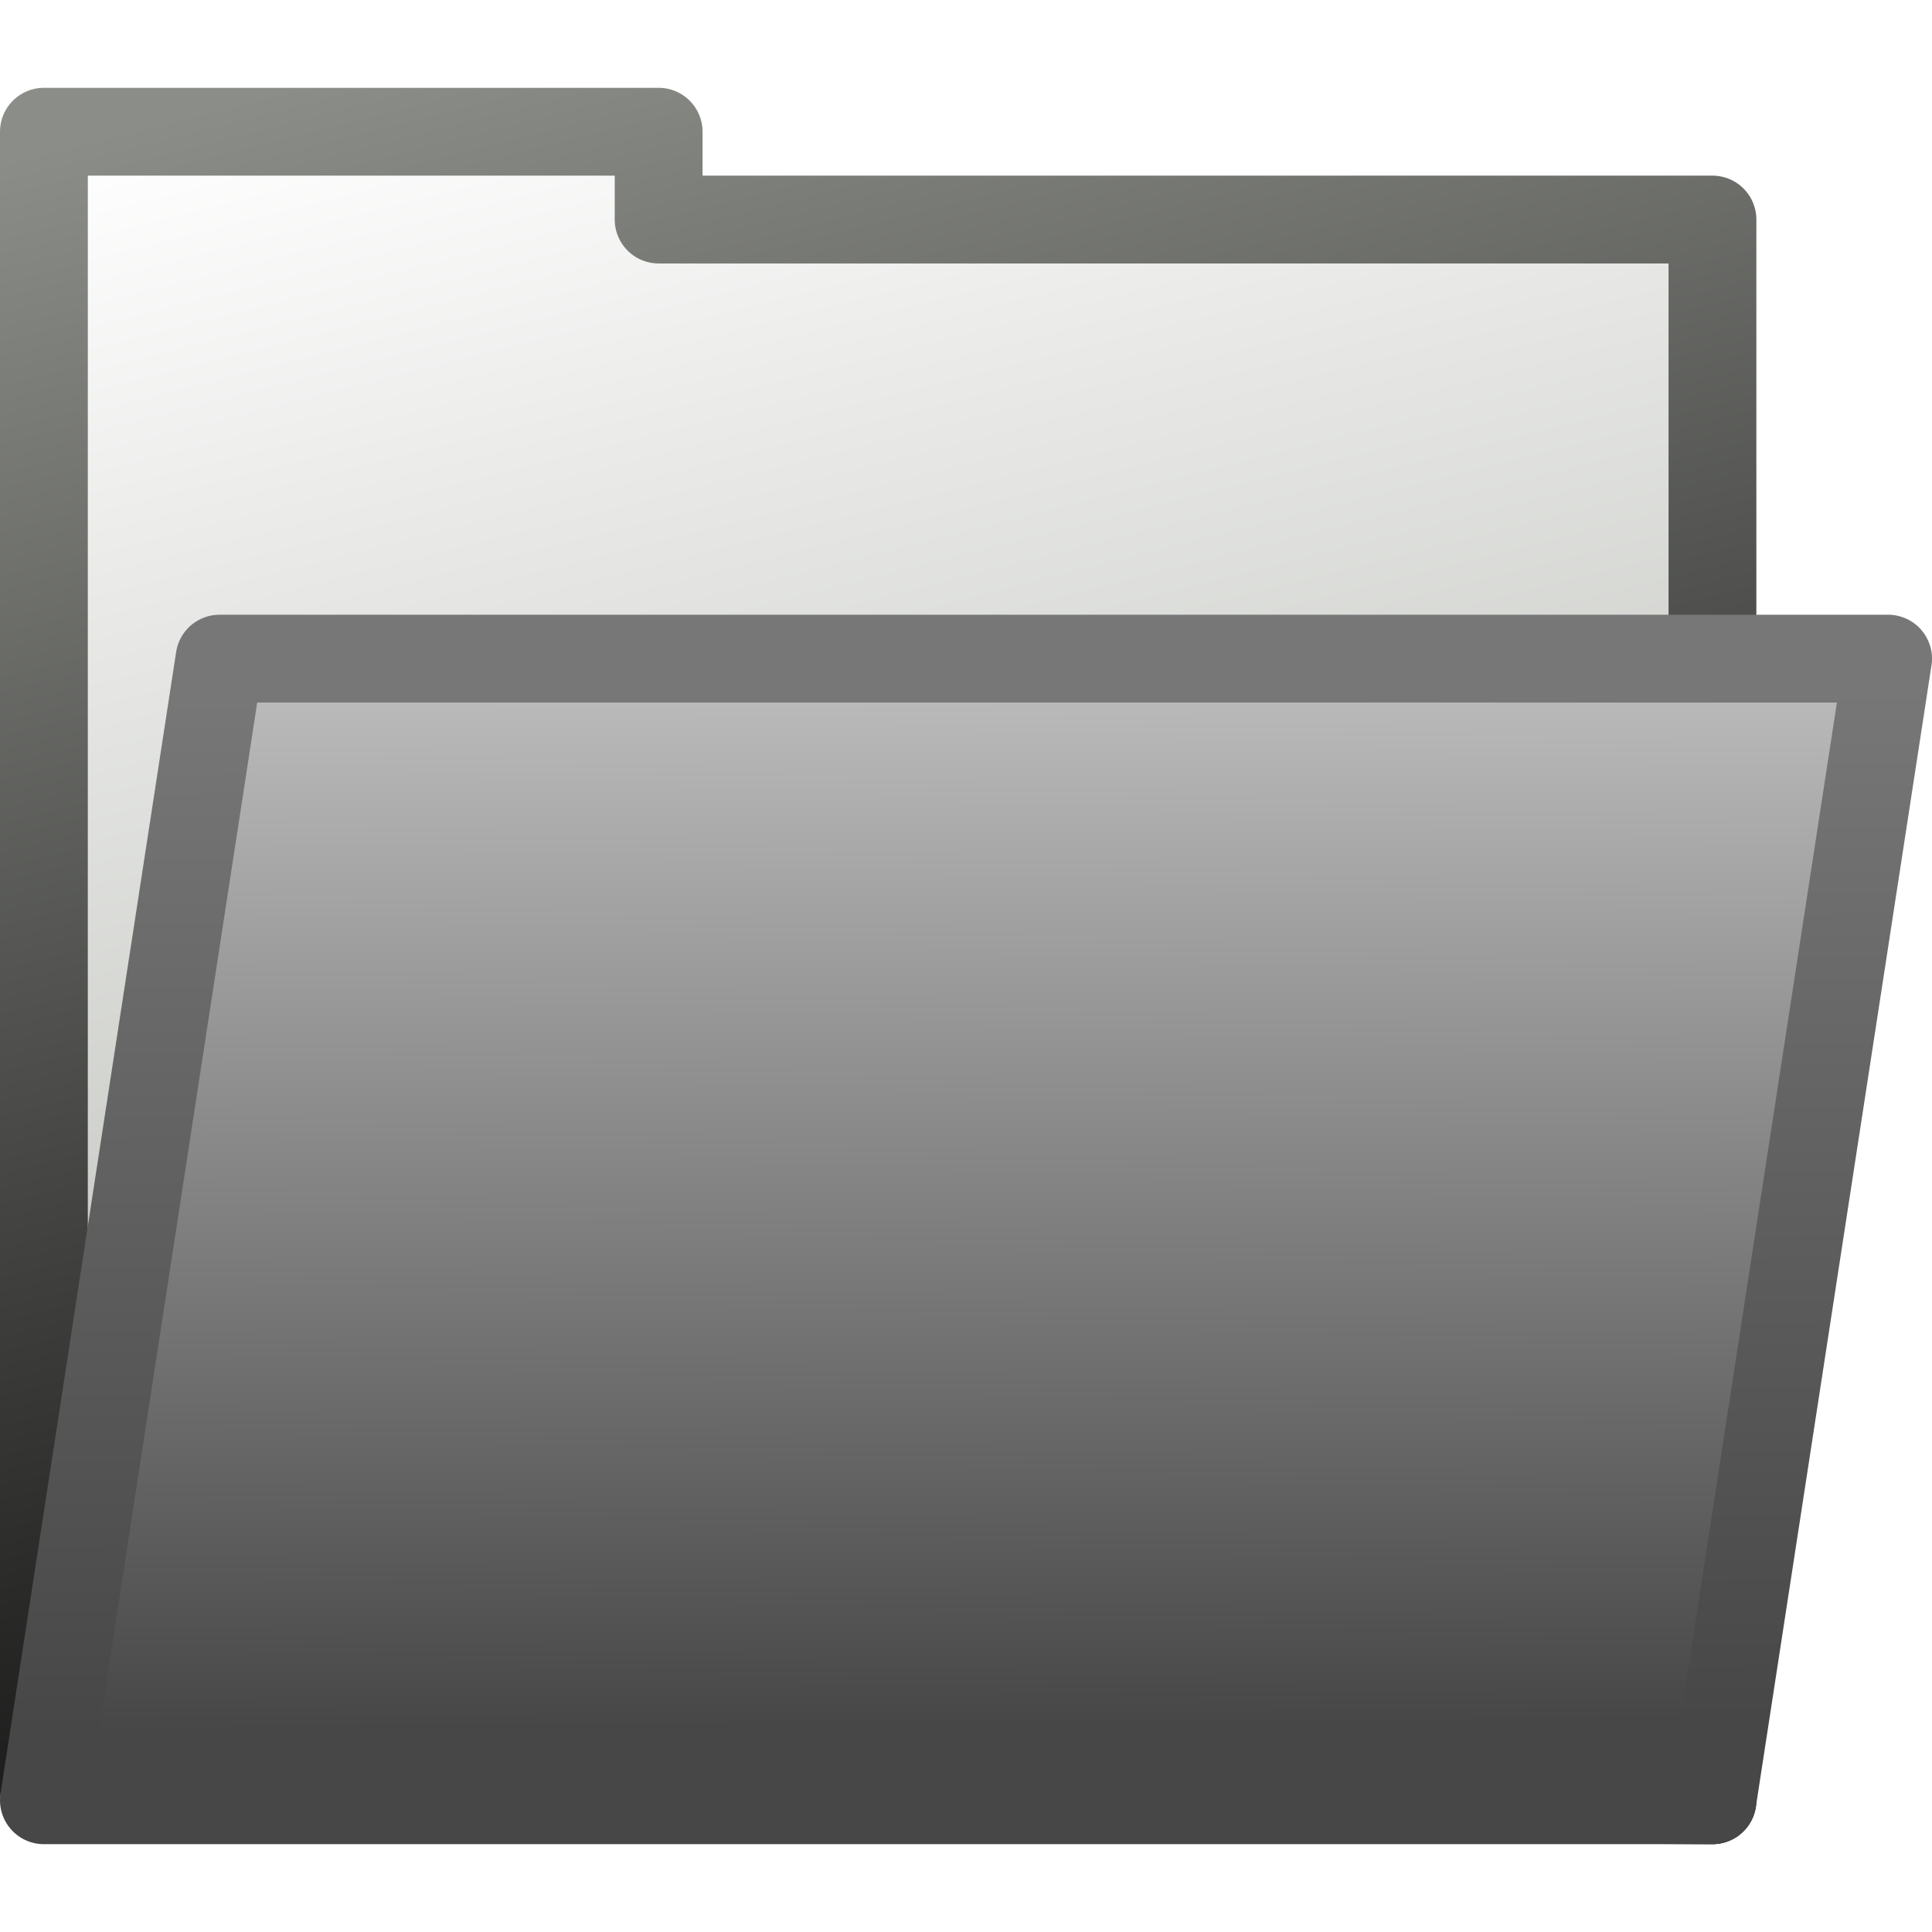
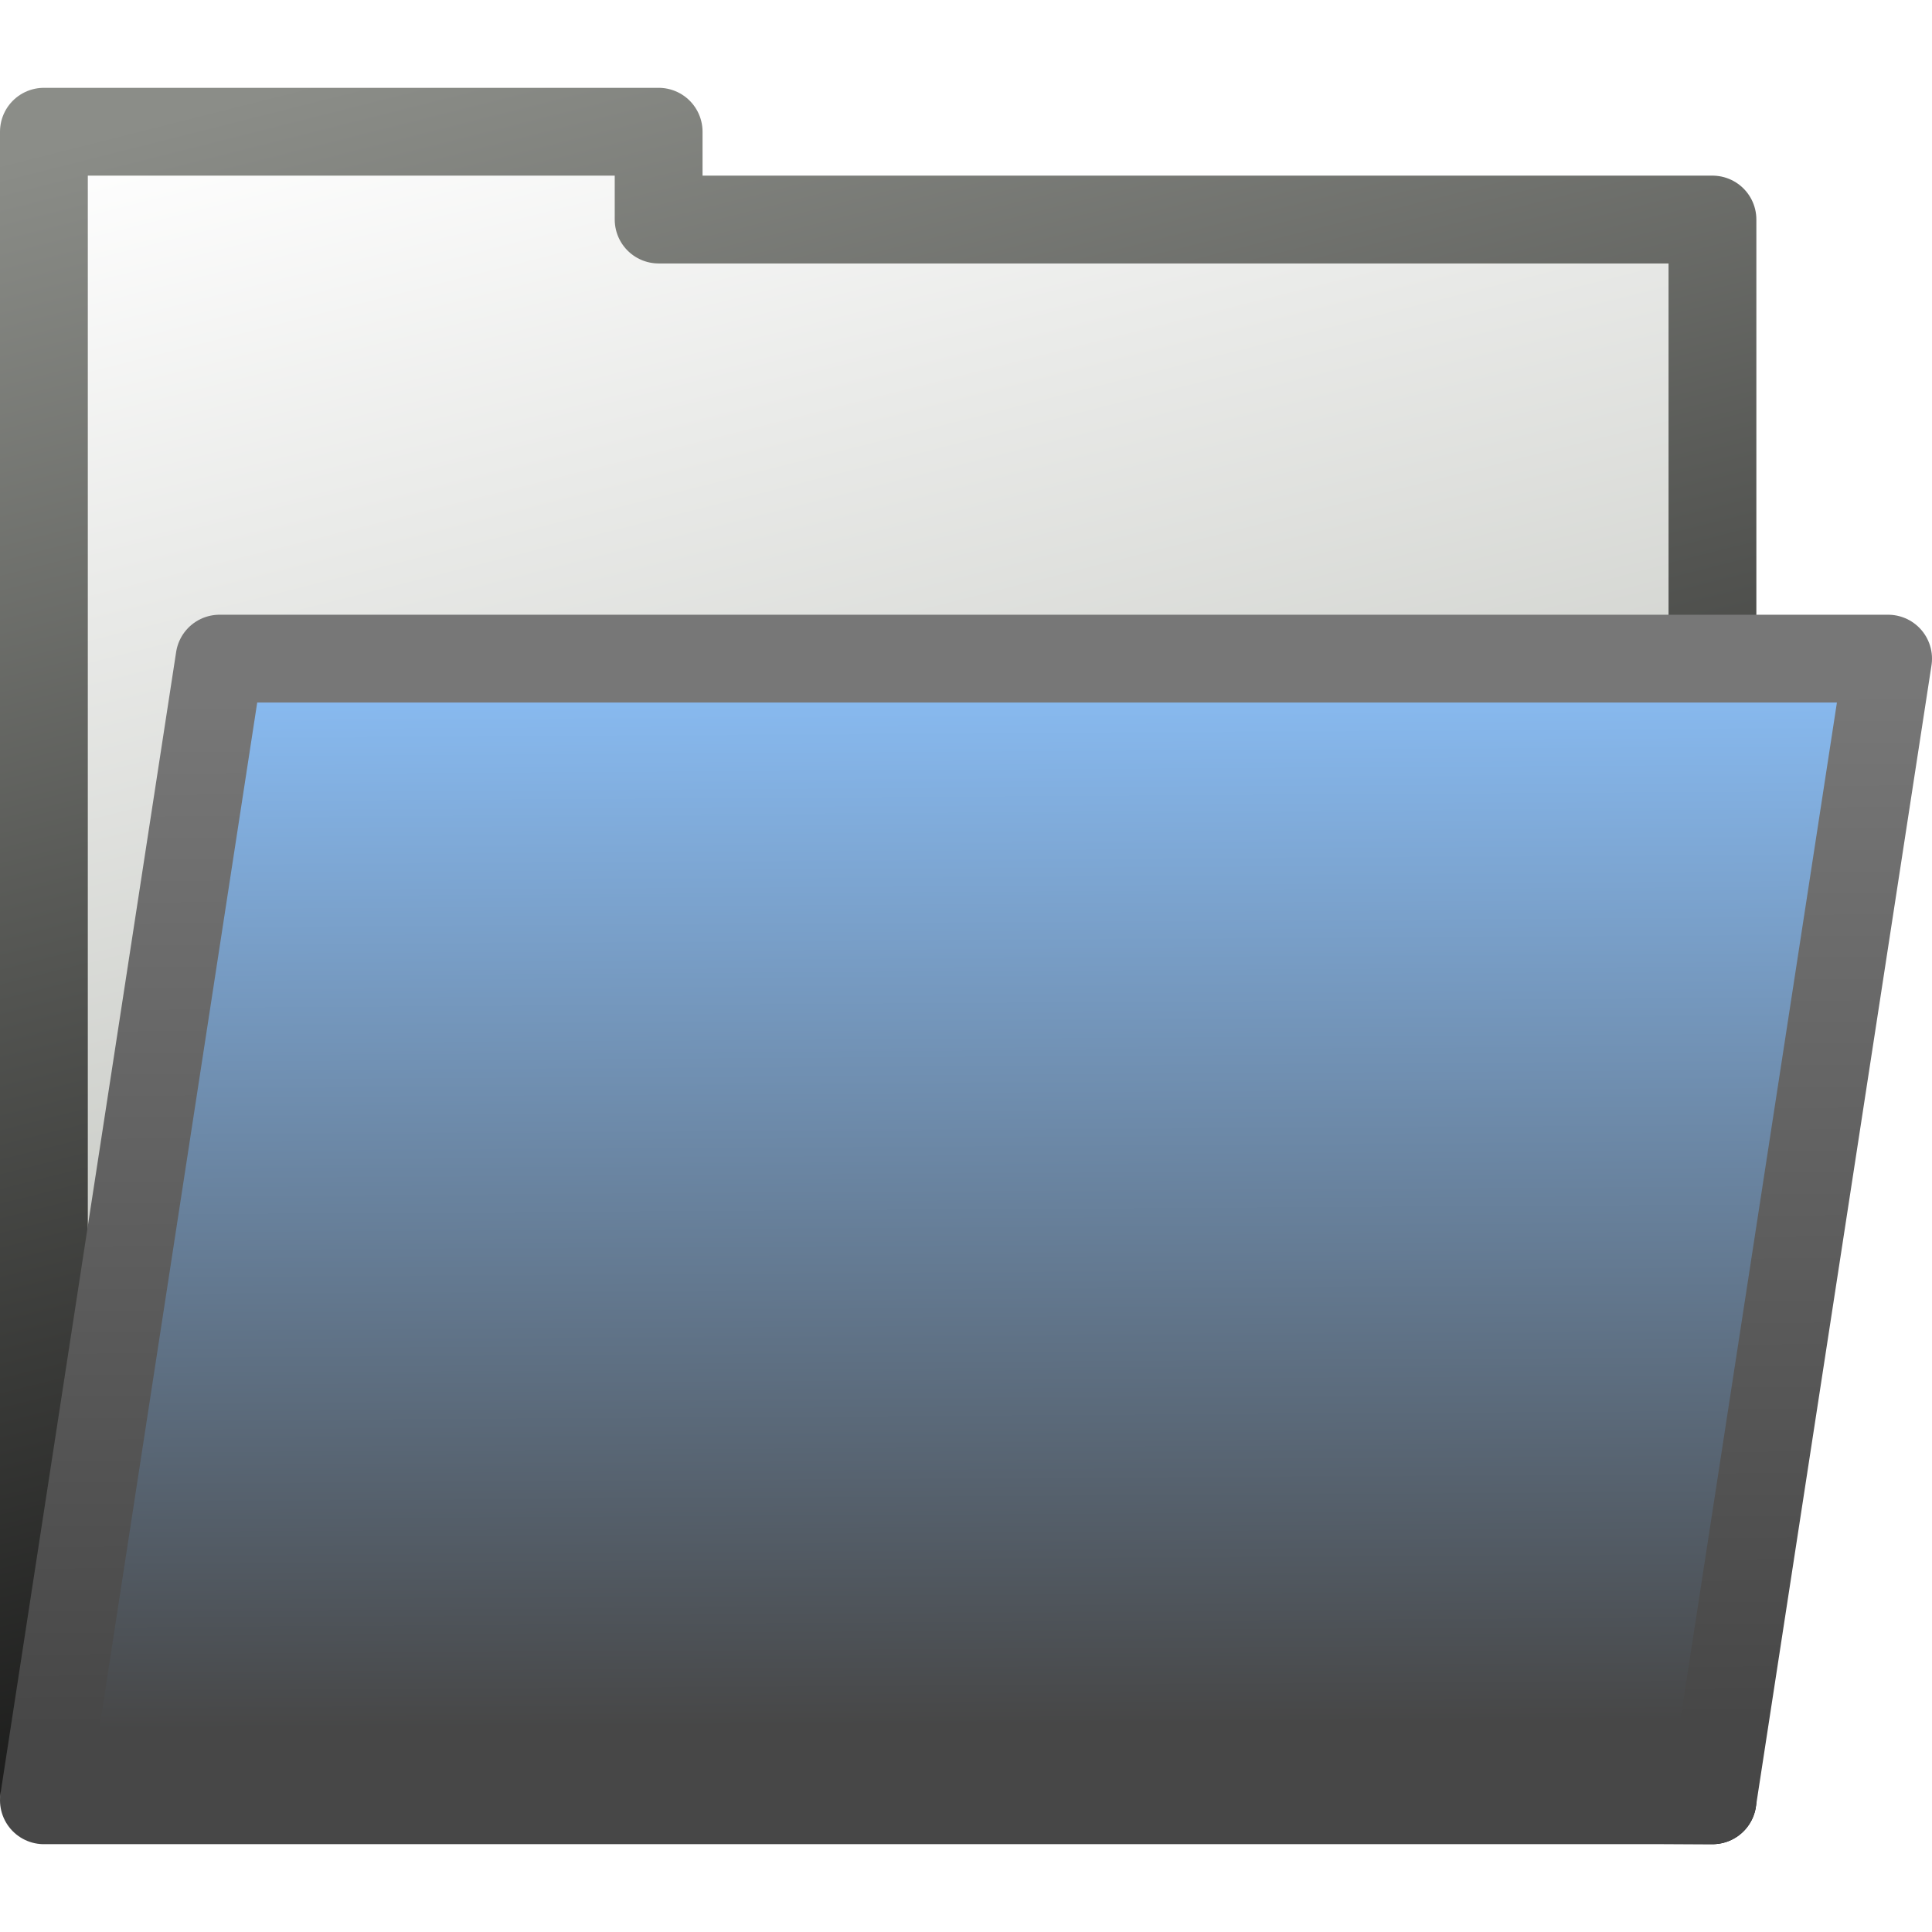
<svg xmlns="http://www.w3.org/2000/svg" xmlns:xlink="http://www.w3.org/1999/xlink" width="22" height="22" id="svg2985" version="1.1">
  <defs id="defs2987">
    <linearGradient id="linearGradient4232">
      <stop style="stop-color:#777777;stop-opacity:1;" offset="0" id="stop4234" />
      <stop style="stop-color:#474747;stop-opacity:1;" offset="1" id="stop4236" />
    </linearGradient>
    <linearGradient id="linearGradient4224">
      <stop style="stop-color:#8b8d88;stop-opacity:1;" offset="0" id="stop4226" />
      <stop style="stop-color:#000000;stop-opacity:1;" offset="1" id="stop4228" />
    </linearGradient>
    <linearGradient id="linearGradient4216">
-       <stop style="stop-color:#bababa;stop-opacity:1;" offset="0" id="stop4218" />
+       <stop style="stop-color:#88baf0;stop-opacity:1;" offset="0" id="stop4218" />
      <stop style="stop-color:#474747;stop-opacity:1;" offset="1" id="stop4220" />
    </linearGradient>
    <linearGradient id="linearGradient4208">
      <stop style="stop-color:#ffffff;stop-opacity:1;" offset="0" id="stop4210" />
      <stop style="stop-color:#9fa39a;stop-opacity:1;" offset="1" id="stop4212" />
    </linearGradient>
    <linearGradient id="linearGradient3999">
      <stop style="stop-color:#32619e;stop-opacity:1;" offset="0" id="stop4001" />
      <stop style="stop-color:#2b5386;stop-opacity:1;" offset="1" id="stop4003" />
    </linearGradient>
    <linearGradient id="linearGradient3991">
      <stop style="stop-color:#82aad4;stop-opacity:1;" offset="0" id="stop3993" />
      <stop style="stop-color:#3c74b0;stop-opacity:1;" offset="1" id="stop3995" />
    </linearGradient>
    <linearGradient id="linearGradient3983">
      <stop style="stop-color:#5db807;stop-opacity:1;" offset="0" id="stop3985" />
      <stop style="stop-color:#4e9a06;stop-opacity:1" offset="1" id="stop3987" />
    </linearGradient>
    <linearGradient id="linearGradient3975">
      <stop style="stop-color:#3d7804;stop-opacity:1;" offset="0" id="stop3977" />
      <stop style="stop-color:#407e05;stop-opacity:1;" offset="1" id="stop3979" />
    </linearGradient>
    <linearGradient id="linearGradient3967">
      <stop style="stop-color:#64b713;stop-opacity:1;" offset="0" id="stop3969" />
      <stop style="stop-color:#42780d;stop-opacity:1;" offset="1" id="stop3971" />
    </linearGradient>
    <linearGradient id="linearGradient3796">
      <stop style="stop-color:#babdb6;stop-opacity:1;" offset="0" id="stop3798" />
      <stop style="stop-color:#a1a59c;stop-opacity:1;" offset="1" id="stop3800" />
    </linearGradient>
    <linearGradient id="linearGradient3786">
      <stop style="stop-color:#ffffff;stop-opacity:1;" offset="0" id="stop3788" />
      <stop style="stop-color:#ccccc6;stop-opacity:1;" offset="1" id="stop3790" />
    </linearGradient>
    <linearGradient id="linearGradient3773">
      <stop style="stop-color:#5e696d;stop-opacity:1;" offset="0" id="stop3775" />
      <stop style="stop-color:#353b3c;stop-opacity:1;" offset="1" id="stop3777" />
    </linearGradient>
    <linearGradient id="linearGradient3765">
      <stop style="stop-color:#a0a29d;stop-opacity:1;" offset="0" id="stop3767" />
      <stop style="stop-color:#555753;stop-opacity:1;" offset="1" id="stop3769" />
    </linearGradient>
    <linearGradient xlink:href="#linearGradient3790" id="linearGradient3796-6" x1="7.012" y1="0.05" x2="11" y2="14.932" gradientUnits="userSpaceOnUse" />
    <linearGradient id="linearGradient3790">
      <stop style="stop-color:#a0a39d;stop-opacity:1;" offset="0" id="stop3792" />
      <stop style="stop-color:#c8cac6;stop-opacity:1;" offset="1" id="stop3794" />
    </linearGradient>
    <linearGradient xlink:href="#linearGradient4216" id="linearGradient5394" gradientUnits="userSpaceOnUse" gradientTransform="matrix(1.091408,0,0,1.155322,-1.099292,-6.025214)" x1="12.787" y1="20.659" x2="12.847" y2="30.824" />
    <linearGradient xlink:href="#linearGradient4232" id="linearGradient5396" gradientUnits="userSpaceOnUse" x1="12.338" y1="18.484" x2="12.4" y2="29.736" gradientTransform="matrix(1.042239,0,0,1.043809,-0.0018563,-1.451531)" />
    <linearGradient xlink:href="#linearGradient4208" id="linearGradient5399" gradientUnits="userSpaceOnUse" gradientTransform="matrix(1.043735,0,0,0.9894039,-0.01606672,-0.7425374)" x1="9.749" y1="10.134" x2="15.623" y2="32.056" />
    <linearGradient xlink:href="#linearGradient4224" id="linearGradient5401" gradientUnits="userSpaceOnUse" gradientTransform="matrix(1.043735,0,0,0.9894039,-0.01606672,-0.7425374)" x1="9.749" y1="10.134" x2="15.623" y2="32.056" />
    <linearGradient xlink:href="#linearGradient4208" id="linearGradient5573" gradientUnits="userSpaceOnUse" gradientTransform="matrix(1.058856,0,0,0.9980758,-0.060743,-0.8926072)" x1="9.749" y1="10.134" x2="15.623" y2="32.056" />
    <linearGradient xlink:href="#linearGradient4224" id="linearGradient5575" gradientUnits="userSpaceOnUse" gradientTransform="matrix(1.058856,0,0,0.9980758,-0.060743,-0.8926072)" x1="9.749" y1="10.134" x2="15.623" y2="32.056" />
    <linearGradient xlink:href="#linearGradient4216" id="linearGradient5579" gradientUnits="userSpaceOnUse" gradientTransform="matrix(1.091408,0,0,1.155322,-1.085389,-5.98102)" x1="12.787" y1="20.659" x2="12.847" y2="30.824" />
    <linearGradient xlink:href="#linearGradient4232" id="linearGradient5581" gradientUnits="userSpaceOnUse" gradientTransform="matrix(1.042239,0,0,1.043809,0.012046,-1.407337)" x1="12.338" y1="18.484" x2="12.4" y2="29.736" />
  </defs>
  <g id="layer1" transform="translate(0,-10)">
    <path id="path5569" d="m 19.5,12.5 -12,0 0,-1 -7,0 0,18.9 19,0.1 z" style="fill:url(#linearGradient5573);fill-opacity:1;fill-rule:evenodd;stroke:url(#linearGradient5575);stroke-width:1;stroke-linecap:round;stroke-linejoin:round;stroke-miterlimit:4;stroke-opacity:1;stroke-dasharray:none" />
    <path style="fill:url(#linearGradient5579);fill-opacity:1;fill-rule:evenodd;stroke:url(#linearGradient5581);stroke-width:1;stroke-linecap:round;stroke-linejoin:round;stroke-miterlimit:4;stroke-opacity:1;stroke-dasharray:none" d="m 21.5,17.5 -19,0 -2,13 19,0 z" id="path5577" />
  </g>
</svg>
